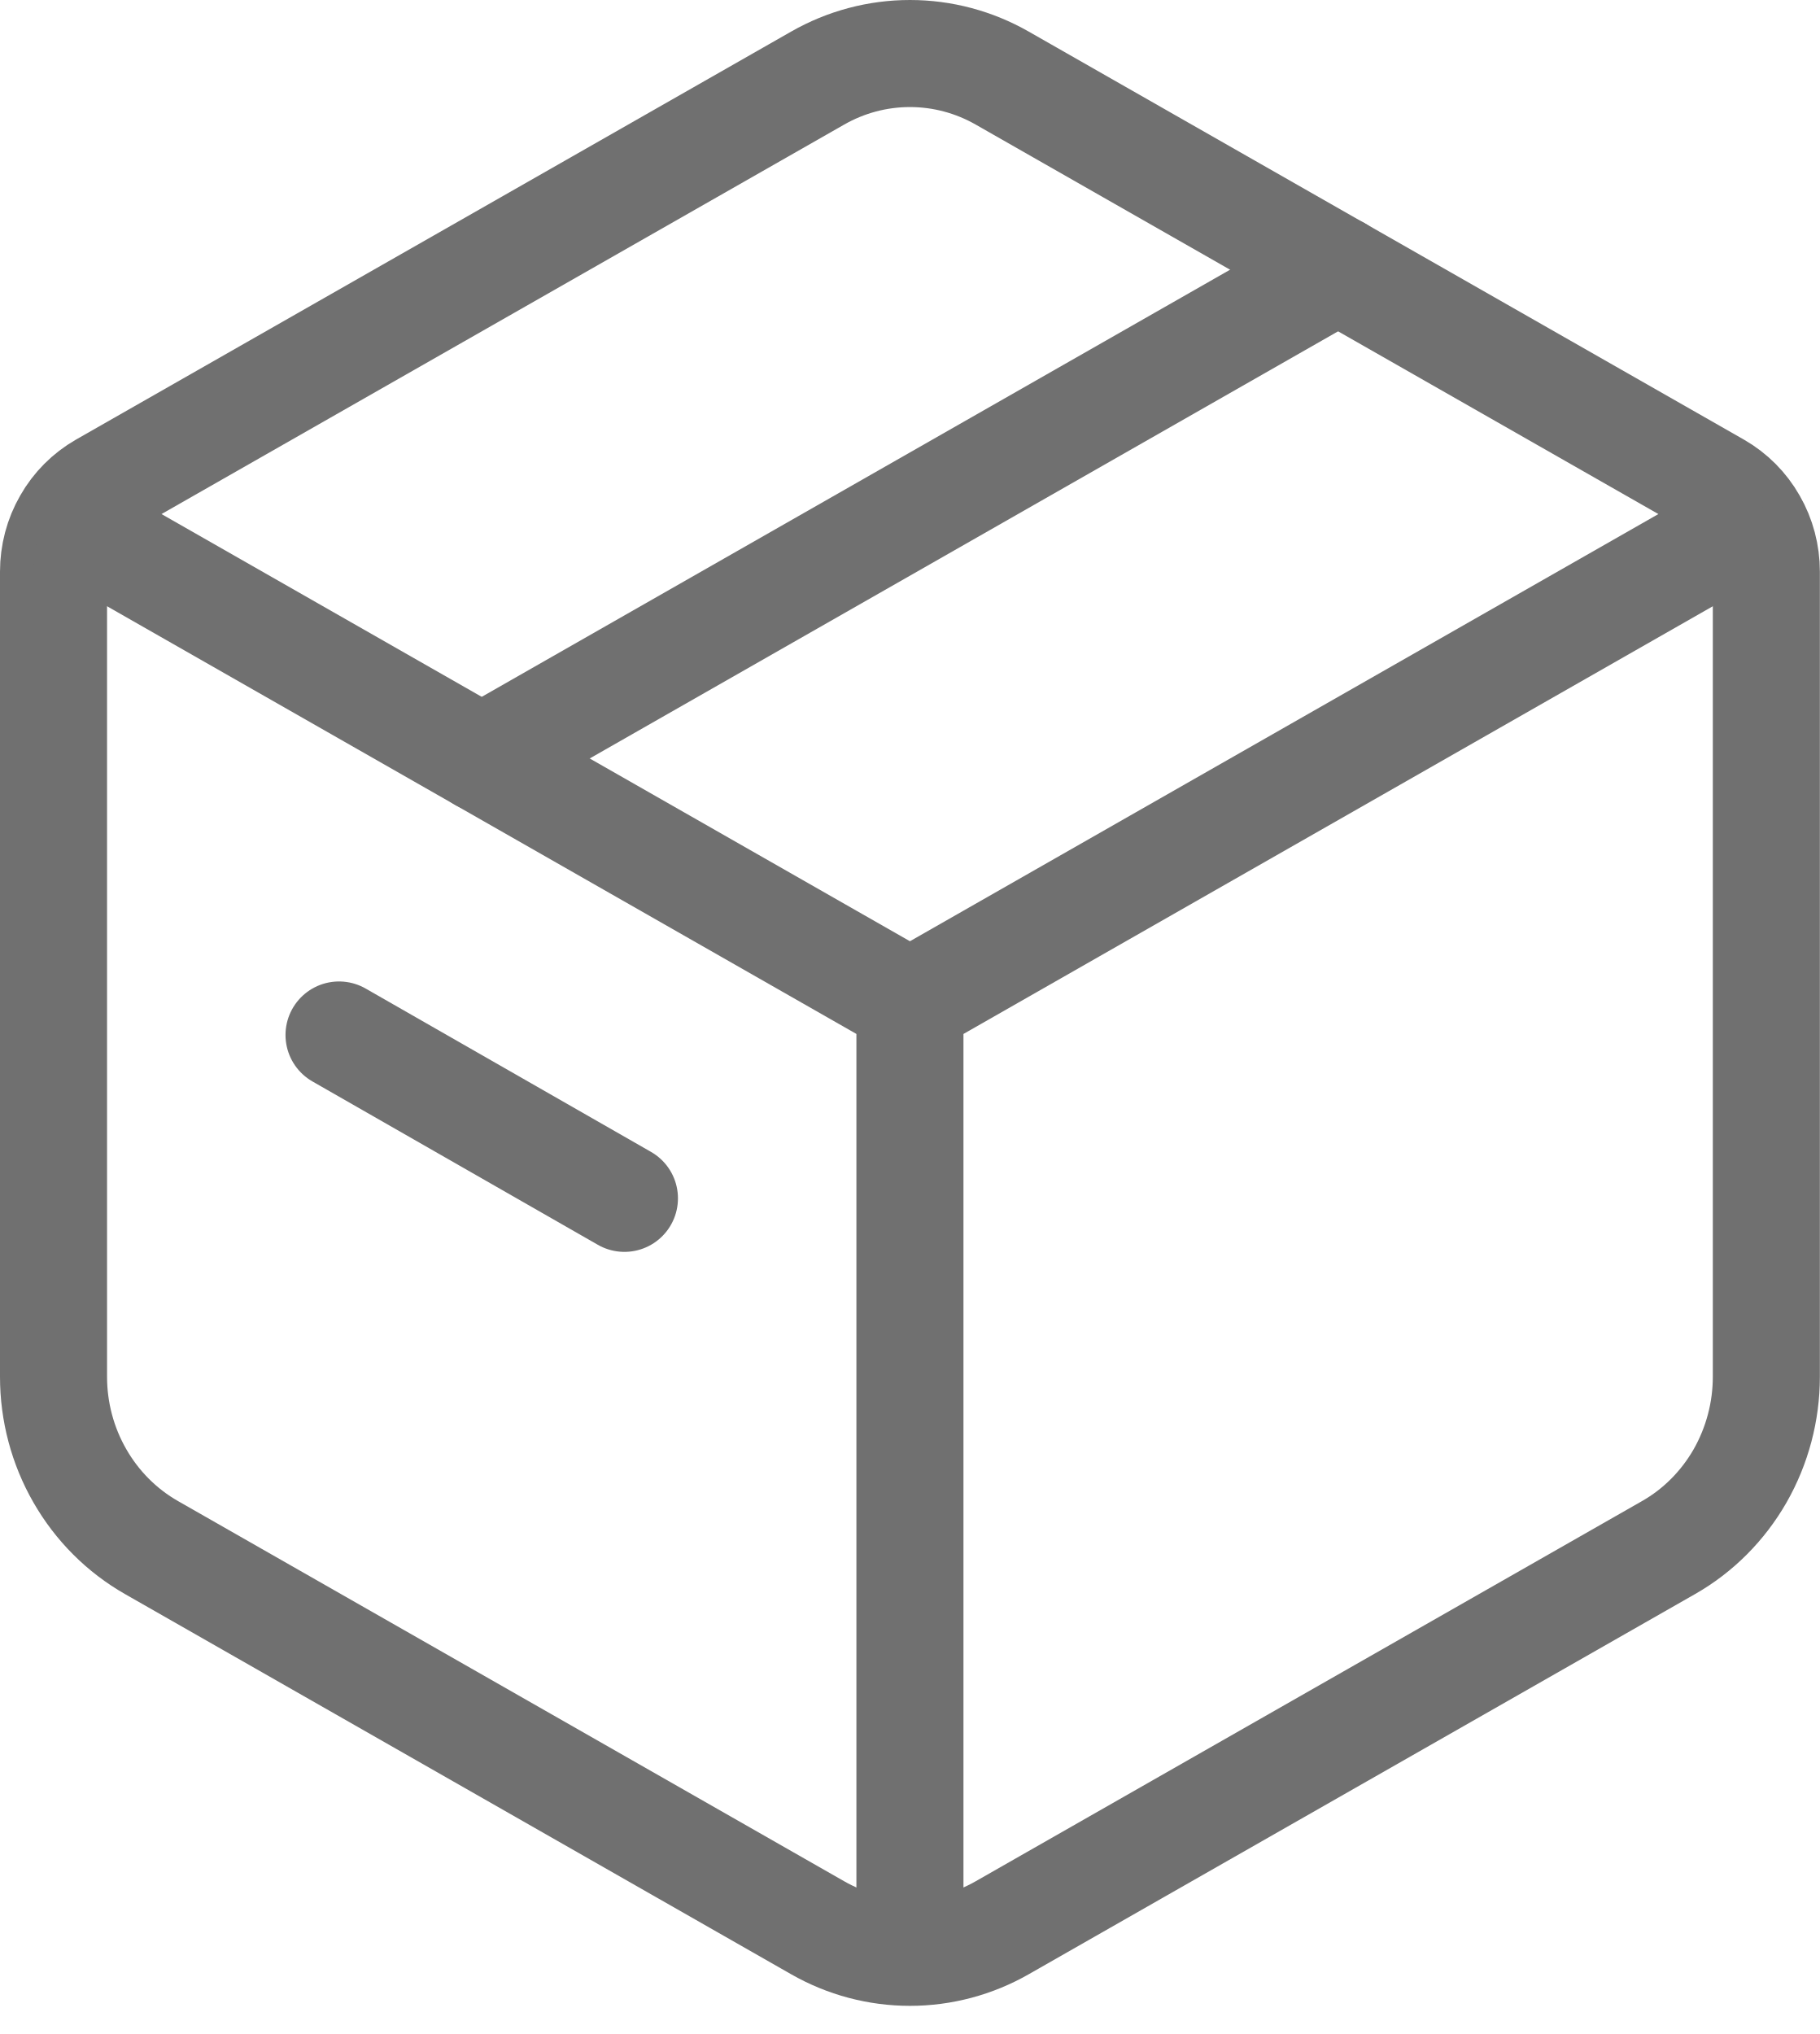
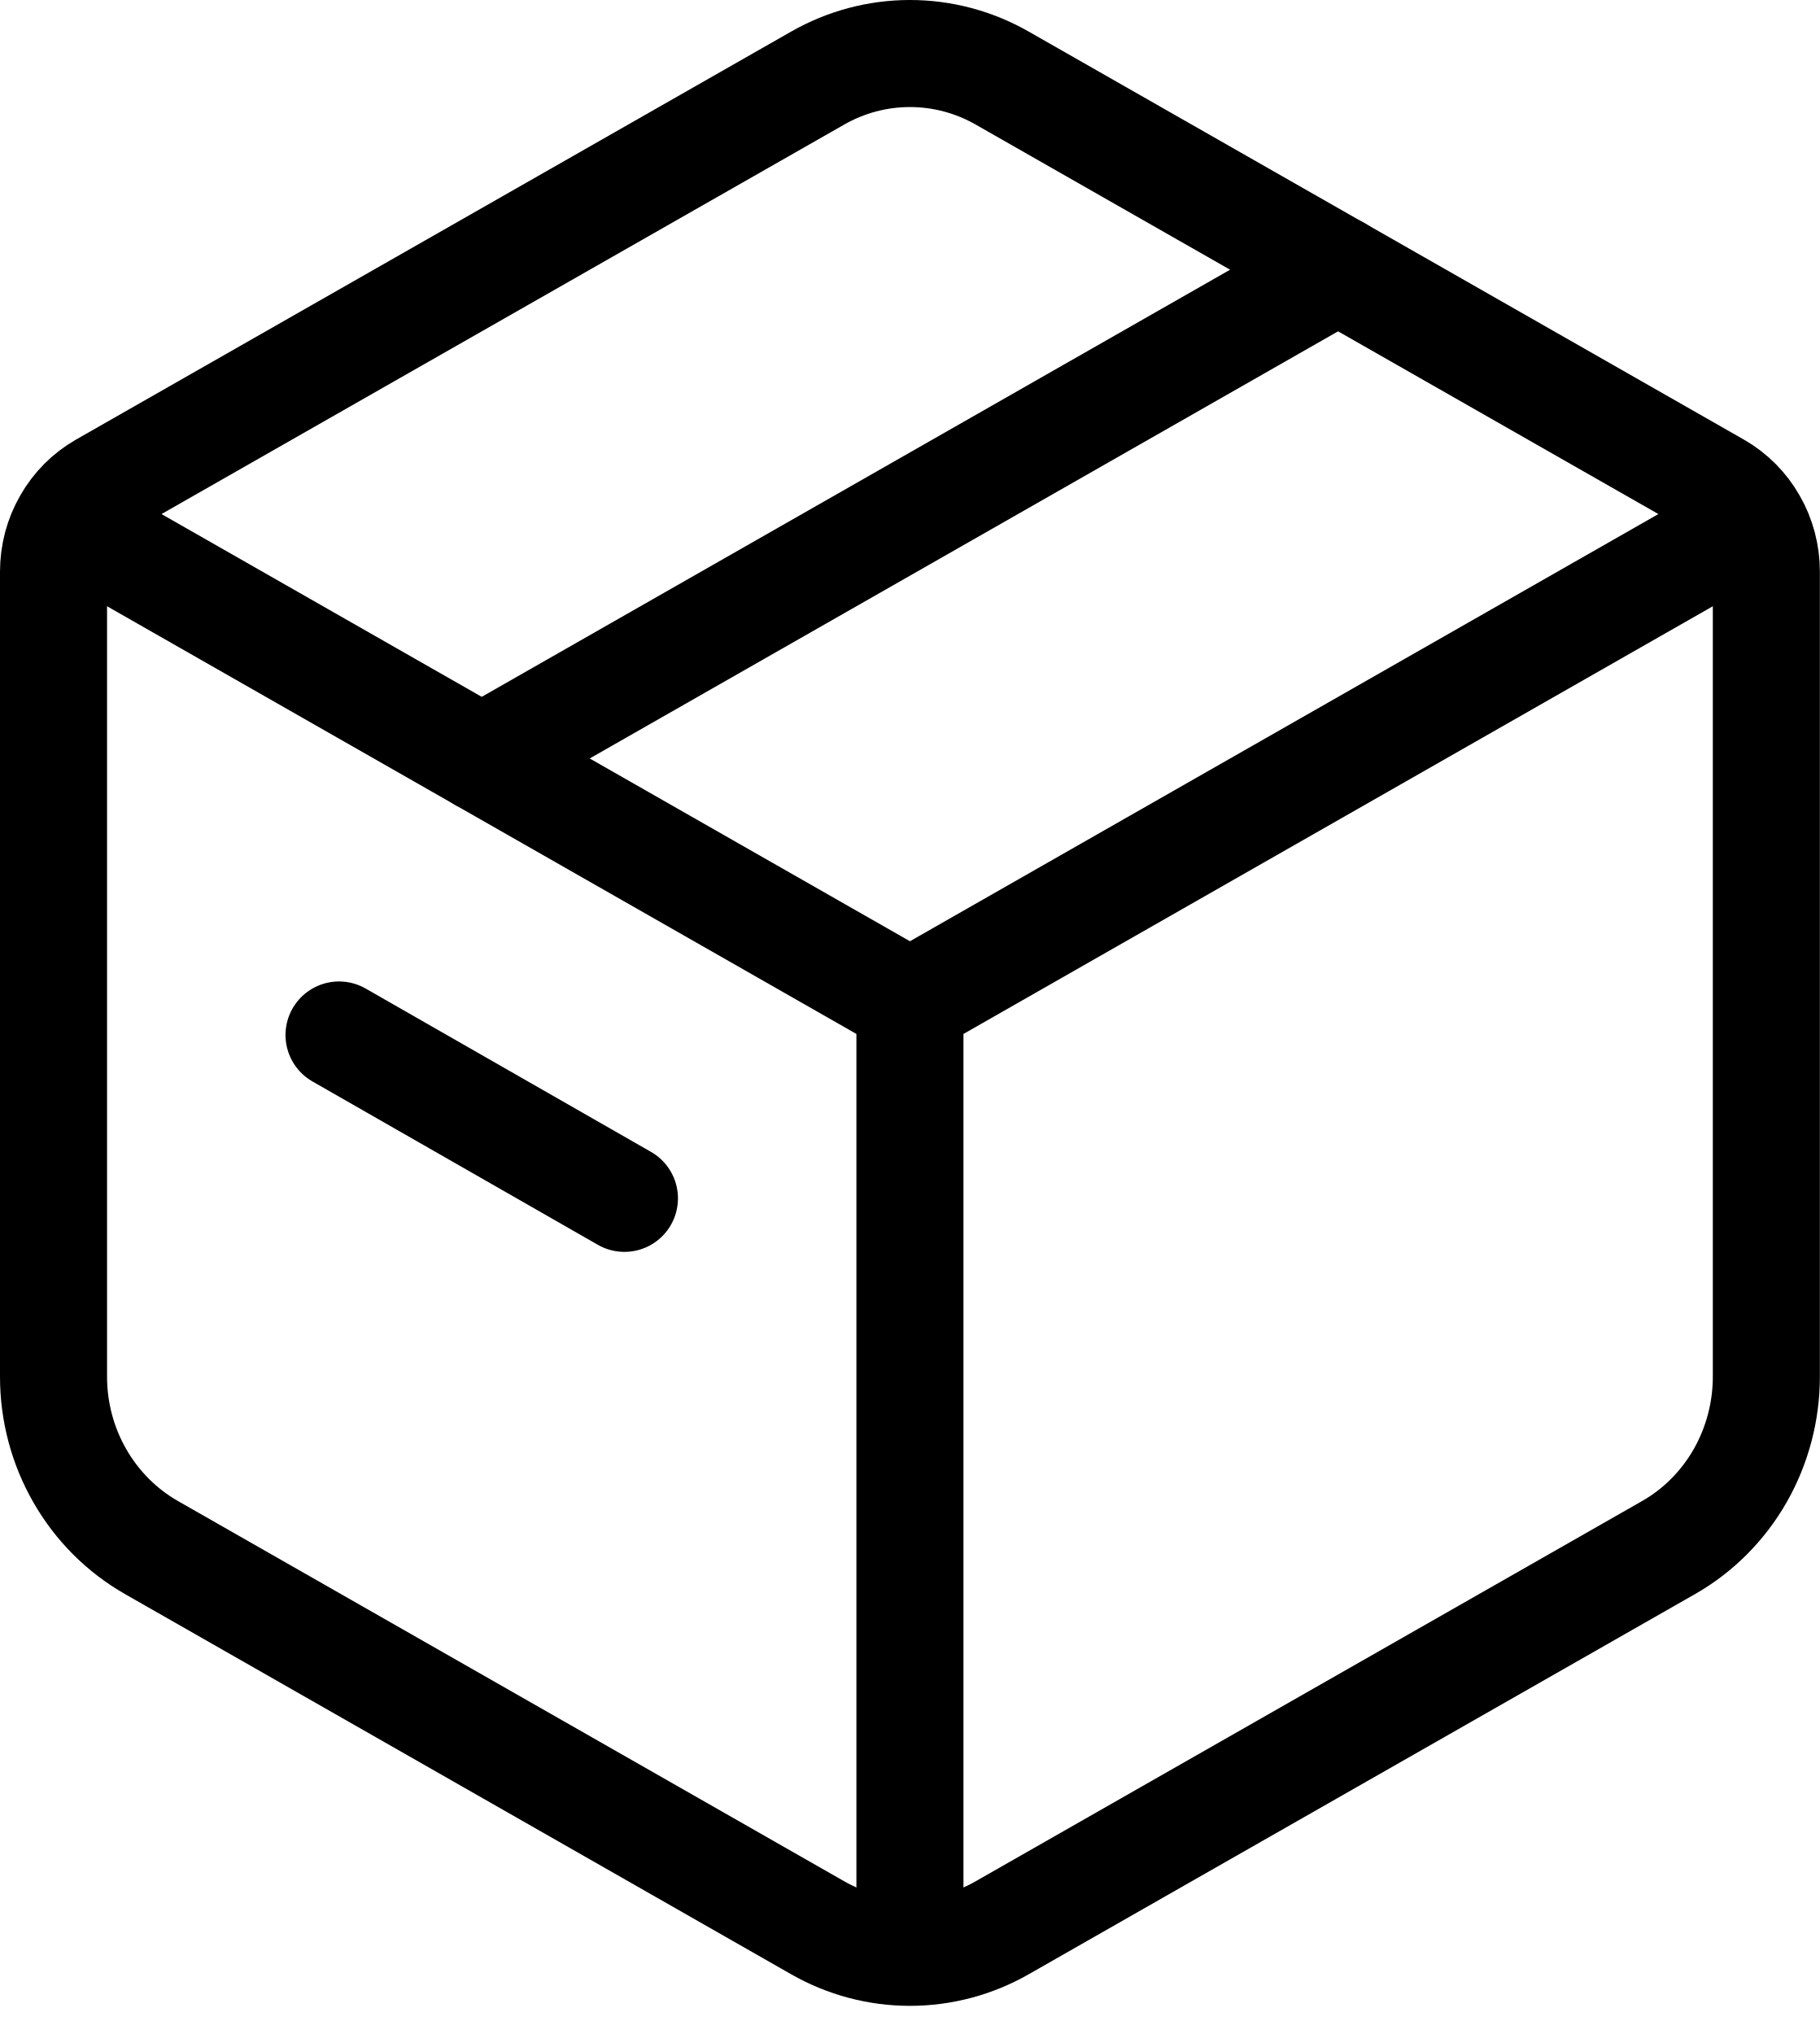
<svg xmlns="http://www.w3.org/2000/svg" width="17" height="19" viewBox="0 0 17 19" fill="none">
-   <path d="M7.637 0.73C7.901 0.579 8.198 0.5 8.5 0.5C8.802 0.5 9.099 0.579 9.363 0.73L16.043 4.541C16.182 4.621 16.297 4.736 16.377 4.877C16.458 5.017 16.5 5.177 16.5 5.34V12.86C16.5 13.186 16.415 13.505 16.255 13.786C16.094 14.067 15.863 14.299 15.585 14.457L9.363 18.007C9.099 18.158 8.802 18.237 8.5 18.237C8.198 18.237 7.901 18.158 7.637 18.007L1.415 14.456C1.138 14.298 0.907 14.067 0.746 13.786C0.585 13.506 0.5 13.186 0.5 12.861V5.34C0.5 5.177 0.542 5.017 0.623 4.877C0.703 4.736 0.818 4.621 0.957 4.541L7.637 0.73Z" stroke="#707070" stroke-linecap="round" stroke-linejoin="round" />
-   <path d="M0.5 4.802L8.5 9.368M8.5 9.368L16.5 4.802M8.5 9.368V18.5" stroke="#707070" stroke-linejoin="round" />
-   <path d="M4.5 7.085L12.5 2.519M3.167 9.668L5.833 11.194" stroke="#707070" stroke-linecap="round" stroke-linejoin="round" />
+   <path d="M7.637 0.73C7.901 0.579 8.198 0.5 8.5 0.5C8.802 0.5 9.099 0.579 9.363 0.73L16.043 4.541C16.182 4.621 16.297 4.736 16.377 4.877C16.458 5.017 16.5 5.177 16.5 5.34V12.86C16.5 13.186 16.415 13.505 16.255 13.786C16.094 14.067 15.863 14.299 15.585 14.457L9.363 18.007C9.099 18.158 8.802 18.237 8.5 18.237C8.198 18.237 7.901 18.158 7.637 18.007L1.415 14.456C1.138 14.298 0.907 14.067 0.746 13.786C0.585 13.506 0.5 13.186 0.5 12.861V5.34C0.5 5.177 0.542 5.017 0.623 4.877C0.703 4.736 0.818 4.621 0.957 4.541L7.637 0.73Z" stroke="currentColor" stroke-linecap="round" stroke-linejoin="round" />
+   <path d="M0.5 4.802L8.5 9.368M8.5 9.368L16.5 4.802M8.5 9.368V18.5" stroke="currentColor" stroke-linejoin="round" />
+   <path d="M4.5 7.085L12.5 2.519M3.167 9.668L5.833 11.194" stroke="currentColor" stroke-linecap="round" stroke-linejoin="round" />
</svg>
